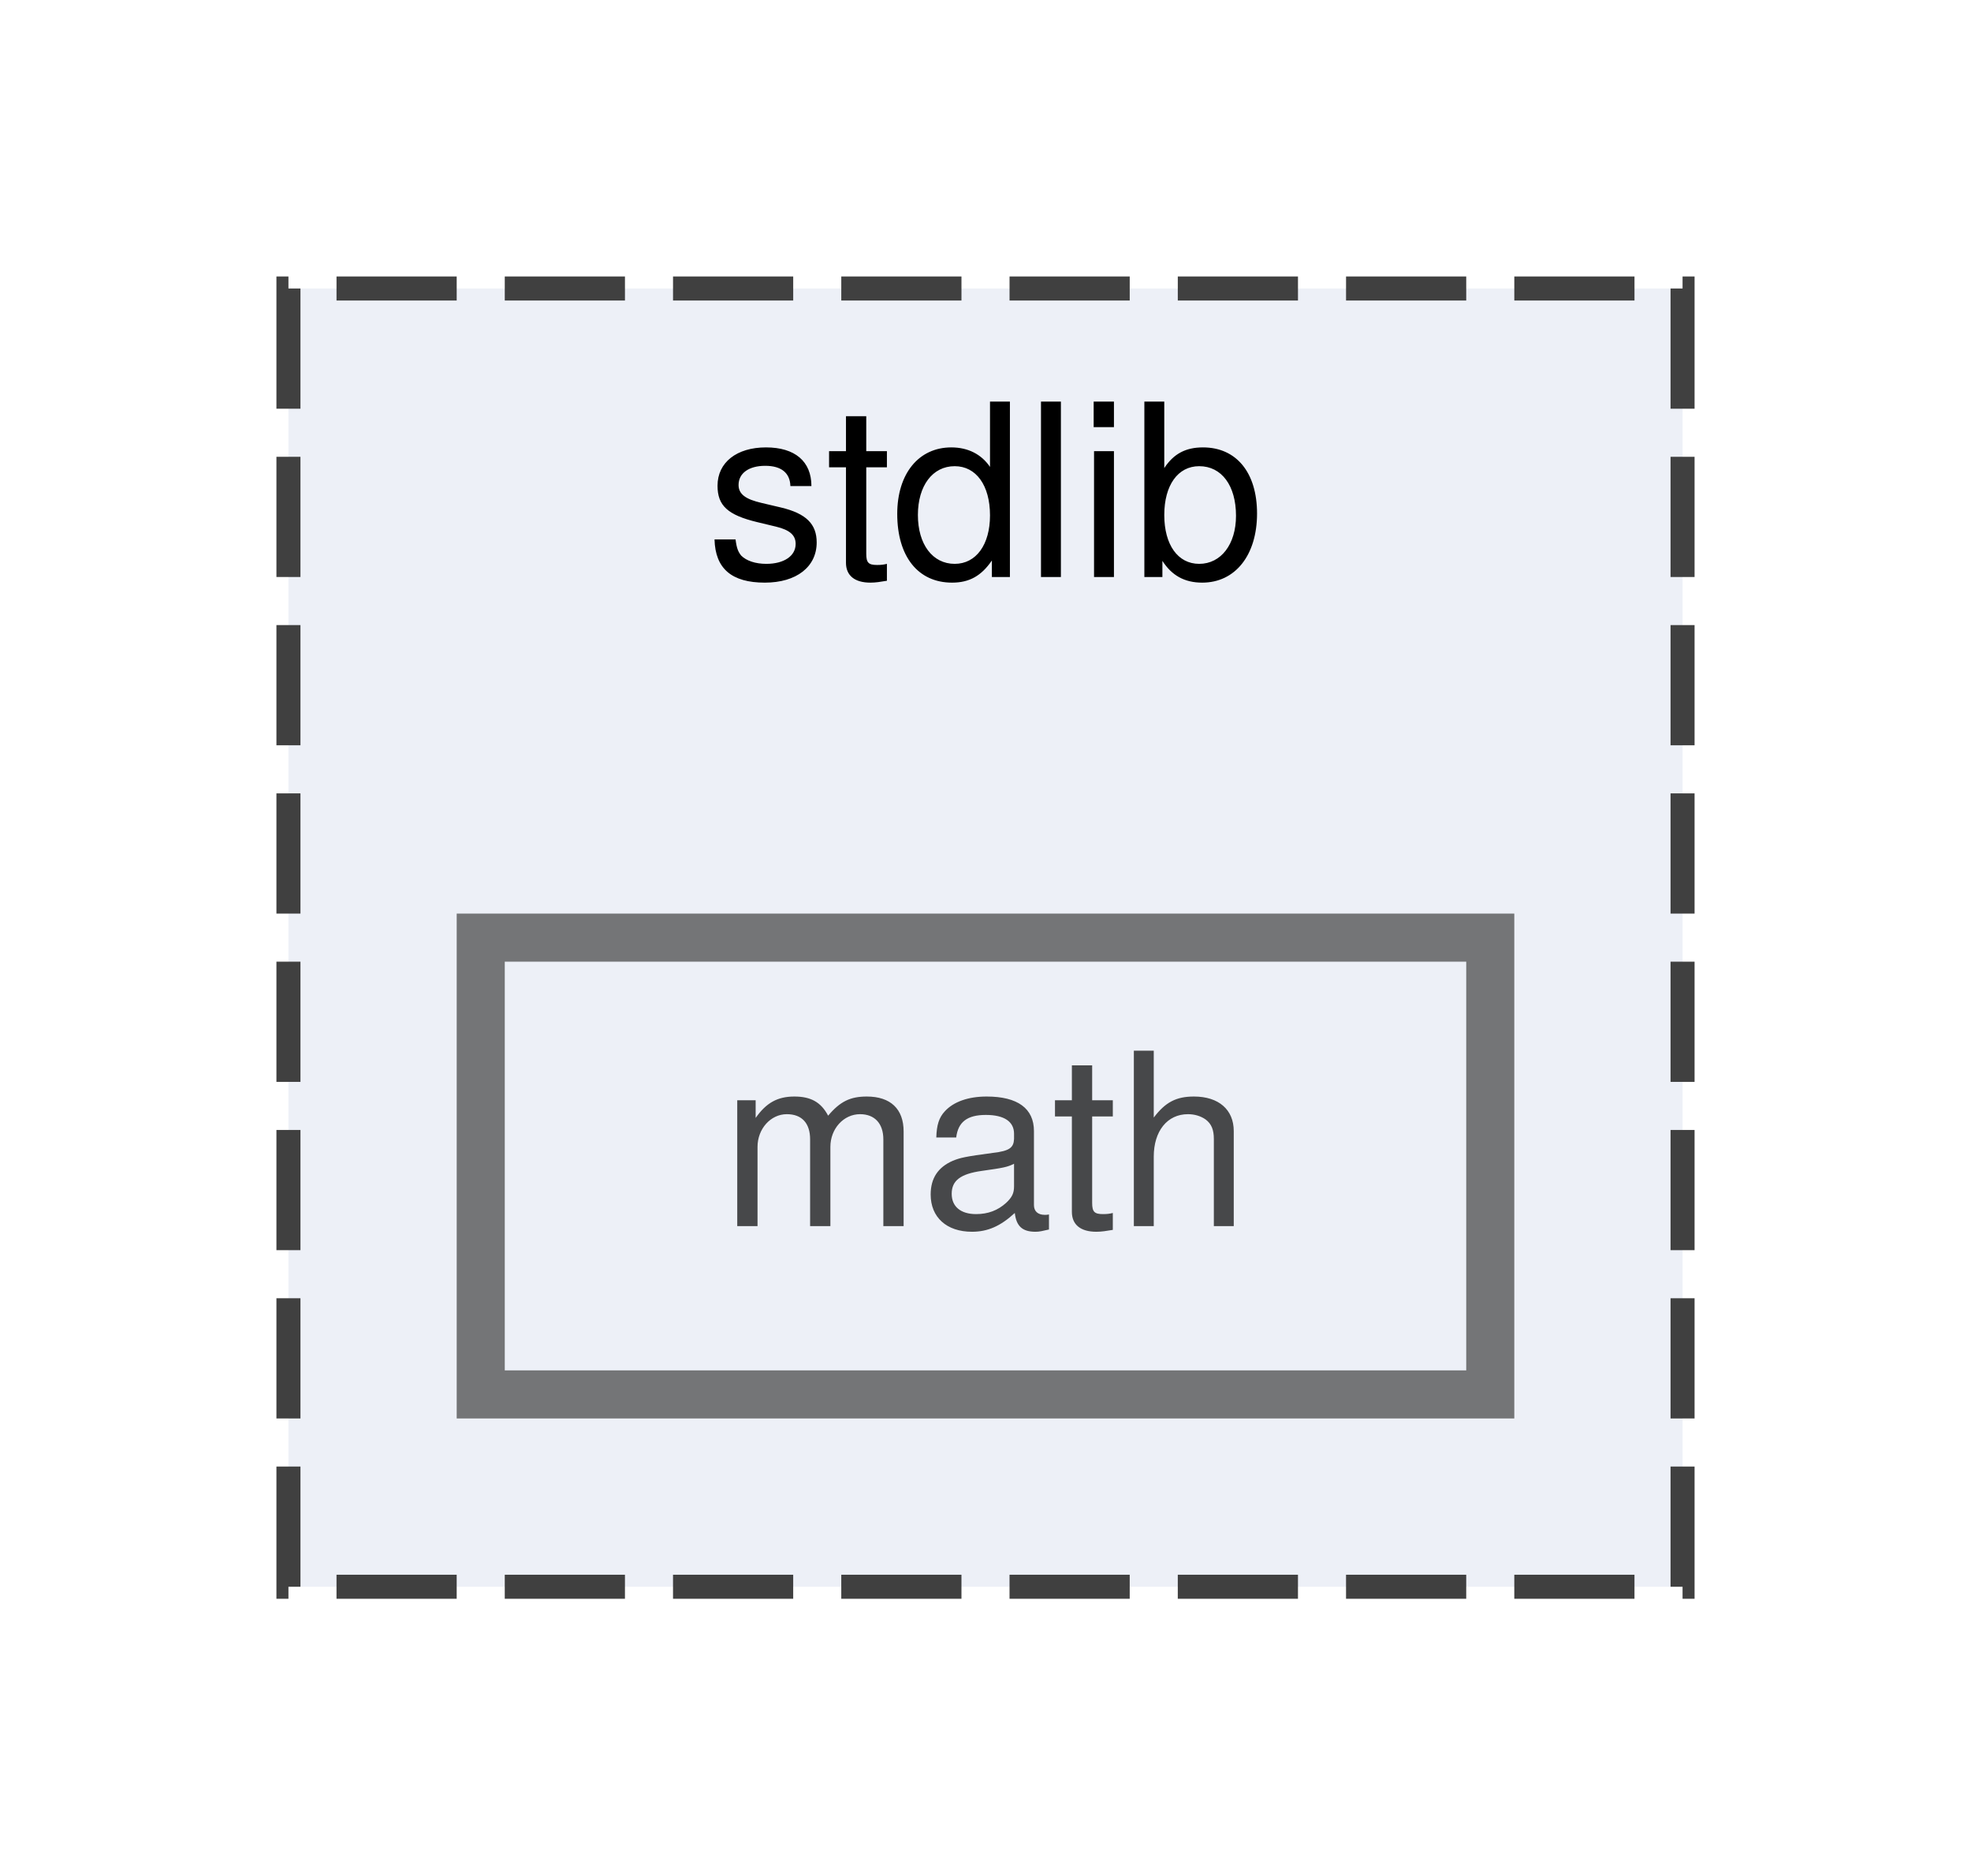
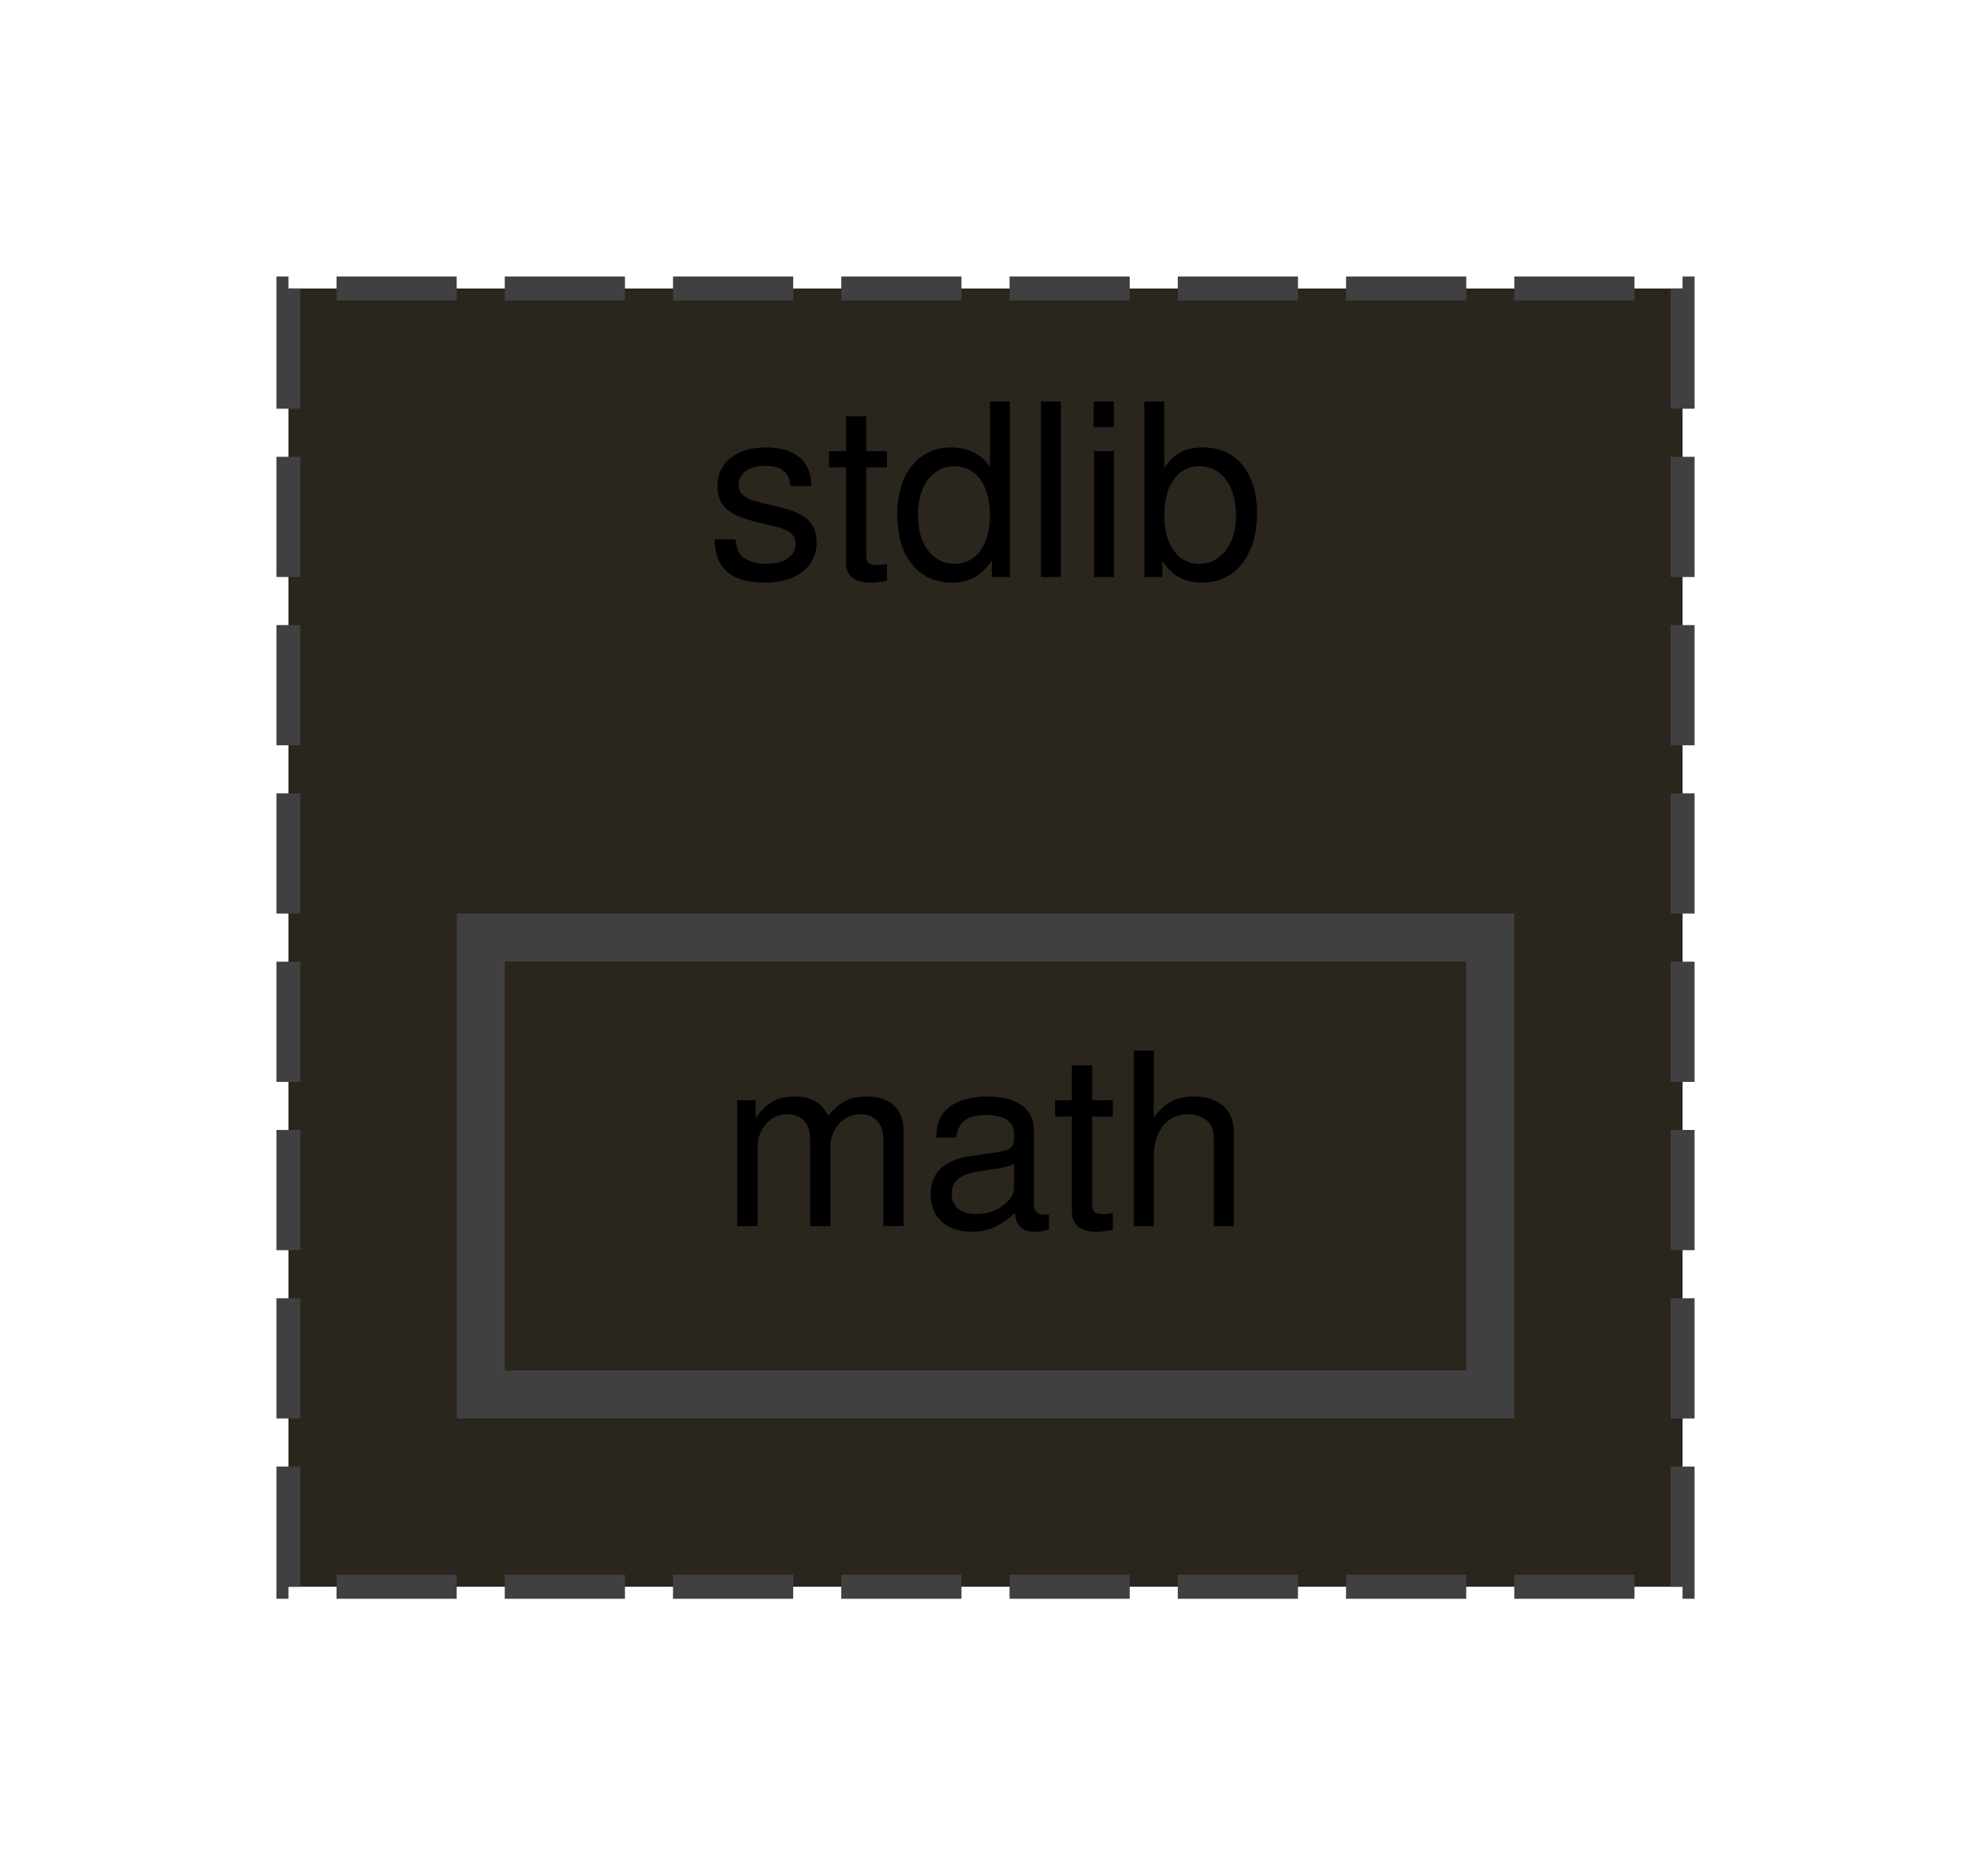
<svg xmlns="http://www.w3.org/2000/svg" xmlns:xlink="http://www.w3.org/1999/xlink" width="82pt" height="78pt" viewBox="0.00 0.00 82.00 78.00">
-   <svg id="main" version="1.1" xml:space="preserve">
-     <style type="text/css">
- .node, .edge {opacity: 0.7;}
- .node.selected, .edge.selected {opacity: 1;}
- .edge:hover path { stroke: red; }
- .edge:hover polygon { stroke: red; fill: red; }
- </style>
-     <svg id="graph" class="graph">
-       <g id="graph0" class="graph" transform="scale(1 1) rotate(0) translate(4 74)">
-         <g id="clust1" class="cluster">
-           <g id="a_clust1">
-             <a xlink:href="dir_a0da0faf188e2446764a7b7e8d6753bc.html" target="_top" xlink:title="stdlib">
-               <polygon fill="#edf0f7" stroke="#404040" stroke-dasharray="5,2" points="8,-8 8,-62 66,-62 66,-8 8,-8" />
-               <text text-anchor="middle" x="37" y="-50" font-family="Helvetica,sans-Serif" font-size="10.00">stdlib</text>
-             </a>
-           </g>
-         </g>
-         <g id="node1" class="node">
-           <g id="a_node1">
-             <a xlink:href="dir_13340d274786b92dee2b9e082cc4739f.html" target="_top" xlink:title="math">
-               <polygon fill="#edf0f7" stroke="#404040" stroke-width="2" points="58,-35 16,-35 16,-16 58,-16 58,-35" />
-               <text text-anchor="middle" x="37" y="-23" font-family="Helvetica,sans-Serif" font-size="10.00">math</text>
-             </a>
-           </g>
-         </g>
+   <g id="graph0" class="graph" transform="scale(1 1) rotate(0) translate(4 74)">
+     <g id="clust1" class="cluster">
+       <g id="a_clust1">
+         <a xlink:href="dir_a0da0faf188e2446764a7b7e8d6753bc.html" target="_top" xlink:title="stdlib">
+           <polygon fill="#2a251d" stroke="#404040" stroke-dasharray="5,2" points="8,-8 8,-62 66,-62 66,-8 8,-8" />
+           <text text-anchor="middle" x="37" y="-50" font-family="Helvetica,sans-Serif" font-size="10.00">stdlib</text>
+         </a>
      </g>
-     </svg>
-   </svg>
-   <style type="text/css">
- 
- [data-mouse-over-selected='false'] { opacity: 0.7; }
- [data-mouse-over-selected='true']  { opacity: 1.0; }
- 
- </style>
+     </g>
+     <g id="node1" class="node">
+       <g id="a_node1">
+         <a xlink:href="dir_13340d274786b92dee2b9e082cc4739f.html" target="_top" xlink:title="math">
+           <polygon fill="#2a251d" stroke="#404040" stroke-width="2" points="58,-35 16,-35 16,-16 58,-16 58,-35" />
+           <text text-anchor="middle" x="37" y="-23" font-family="Helvetica,sans-Serif" font-size="10.00">math</text>
+         </a>
+       </g>
+     </g>
+   </g>
</svg>
